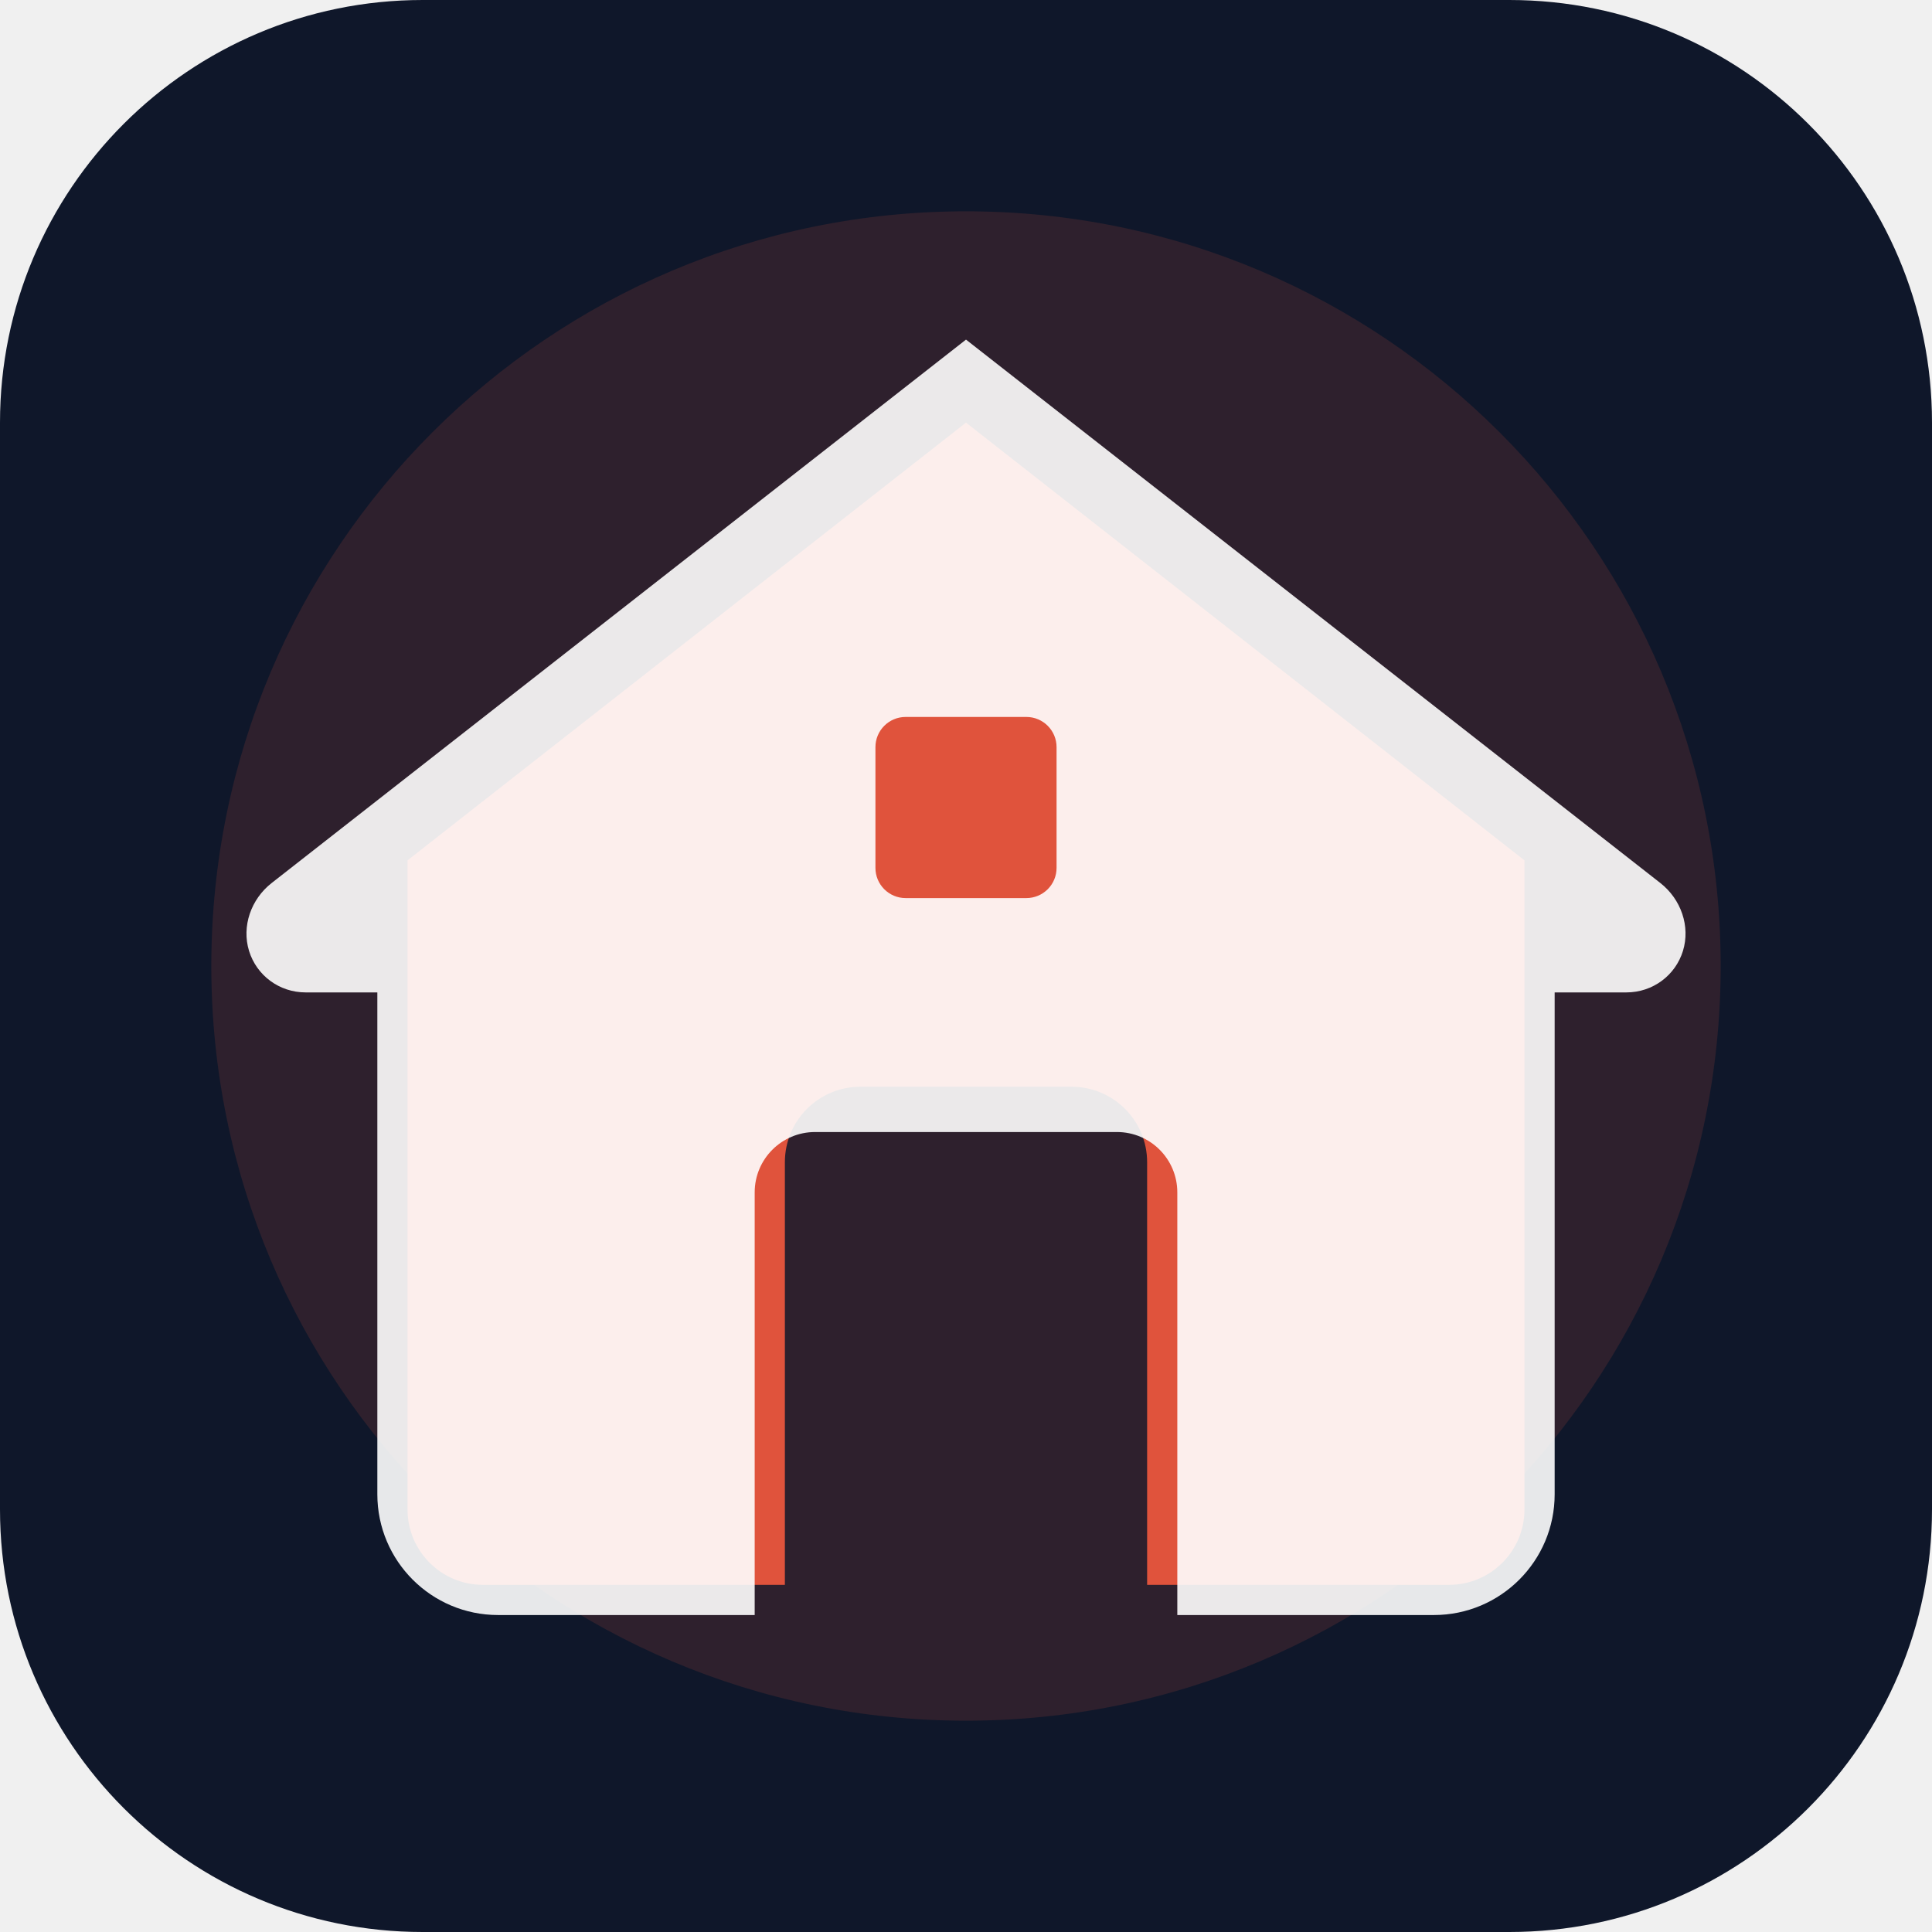
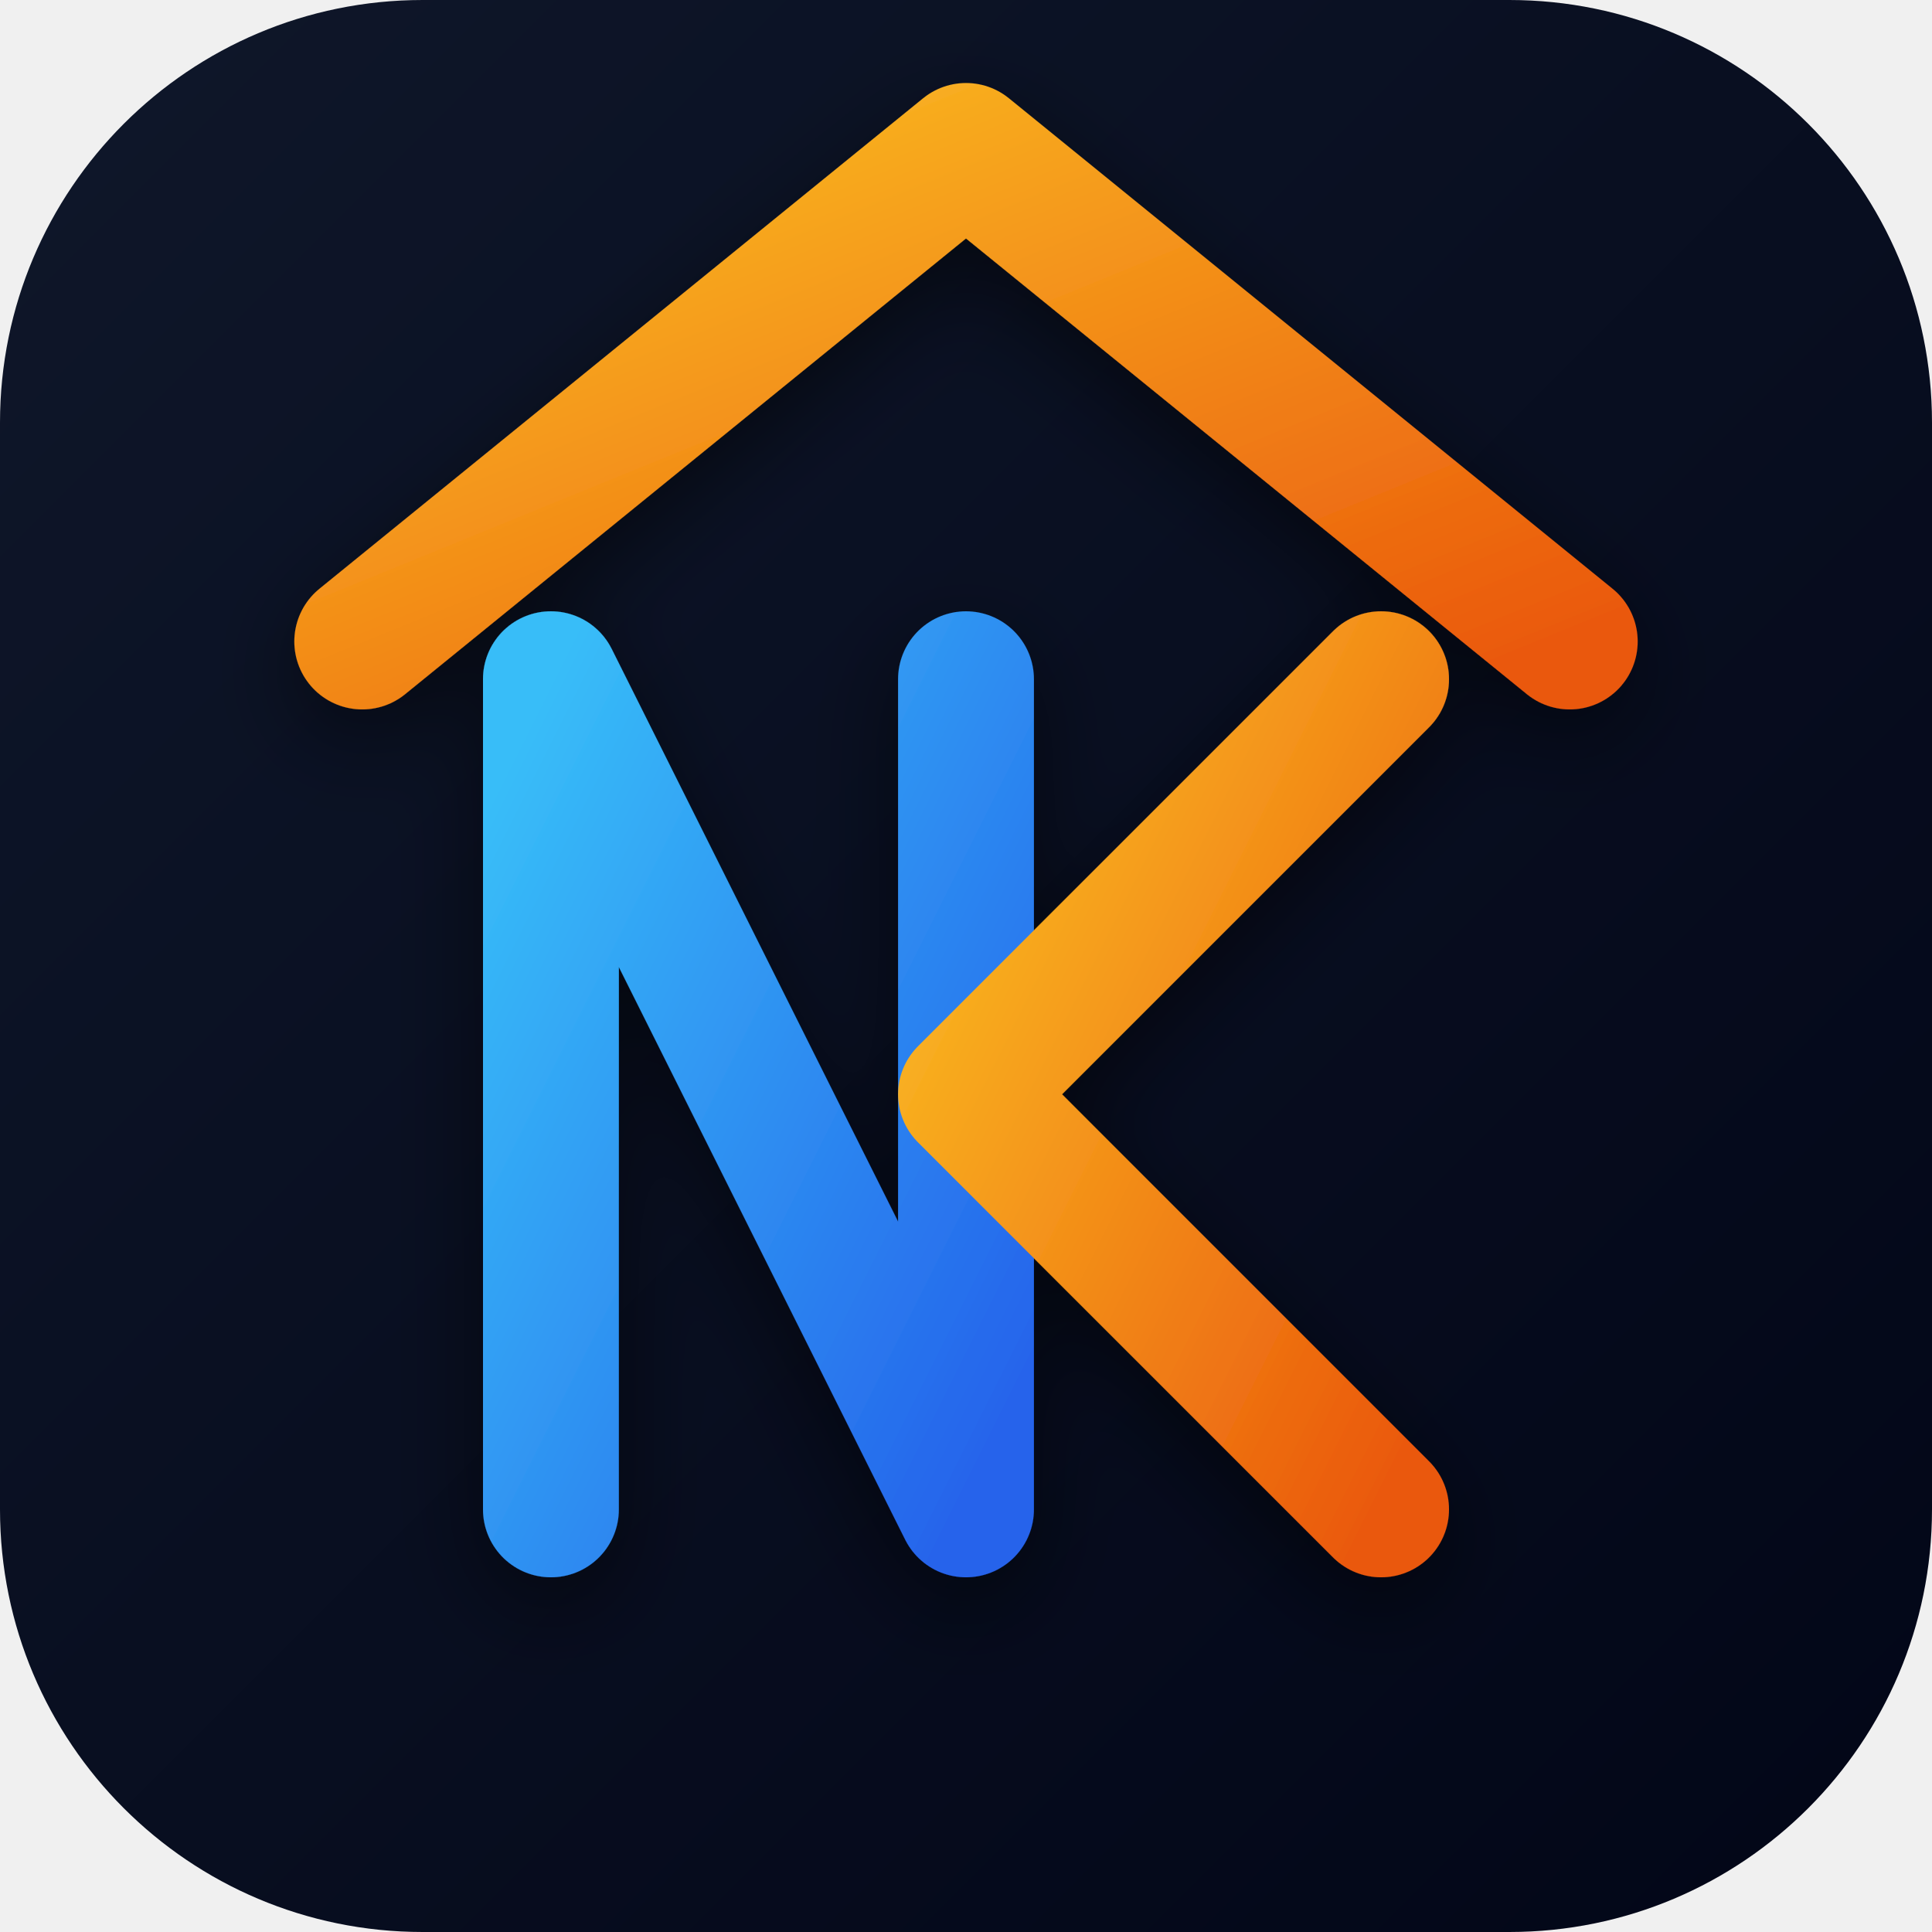
<svg xmlns="http://www.w3.org/2000/svg" viewBox="0 0 512 512" width="512" height="512">
-   <rect width="512" height="512" rx="112" fill="#0f172a" />
-   <circle cx="256" cy="256" r="200" fill="#e0533c" opacity="0.15" />
-   <path d="M256 112L108 228V400C108 411.046 116.954 420 128 420H208V308C208 296.954 216.954 288 228 288H284C295.046 288 304 296.954 304 308V420H384C395.046 420 404 411.046 404 400V228L256 112Z" fill="#e0533c" />
-   <path d="M256 90L72 234C66.5 238.3 64 245.5 66 252C68 258.5 74 263 81 263H100V396C100 413.67 114.33 428 132 428H200V316C200 307.16 207.16 300 216 300H296C304.84 300 312 307.16 312 316V428H380C397.67 428 412 413.67 412 396V263H431C438 263 444 258.5 446 252C448 245.5 445.5 238.3 440 234L256 90Z" fill="#ffffff" opacity="0.9" />
-   <rect x="232" y="190" width="48" height="48" rx="8" fill="#e0533c" />
+   <defs>
+     <linearGradient id="logo-bg" x1="0%" y1="0%" x2="100%" y2="100%">
+       <stop offset="0%" stop-color="#0f172a" />
+       <stop offset="100%" stop-color="#020617" />
+     </linearGradient>
+     <linearGradient id="logo-blue" x1="0%" y1="0%" x2="100%" y2="100%">
+       <stop offset="0%" stop-color="#38bdf8" />
+       <stop offset="100%" stop-color="#2563eb" />
+     </linearGradient>
+     <linearGradient id="logo-gold" x1="0%" y1="0%" x2="100%" y2="100%">
+       <stop offset="0%" stop-color="#fbbf24" />
+       <stop offset="100%" stop-color="#ea580c" />
+     </linearGradient>
+     <filter id="logo-shadow" x="-20%" y="-20%" width="140%" height="140%">
+       <feDropShadow dx="0" dy="8" stdDeviation="12" flood-color="#000000" flood-opacity="0.5" />
+     </filter>
+   </defs>
+   <rect width="512" height="512" rx="112" fill="url(#logo-bg)" />
+   <g filter="url(#logo-shadow)">
+     <path d="M 146 400 L 146 180 L 256 400 L 256 180" stroke="url(#logo-blue)" fill="none" stroke-width="36" stroke-linecap="round" stroke-linejoin="round" />
+     <path d="M 366 180 L 256 290 L 366 400" stroke="url(#logo-gold)" fill="none" stroke-width="36" stroke-linecap="round" stroke-linejoin="round" />
+     <path d="M 96 170 L 256 40 L 416 170" stroke="url(#logo-gold)" fill="none" stroke-width="36" stroke-linecap="round" stroke-linejoin="round" />
+   </g>
</svg>
